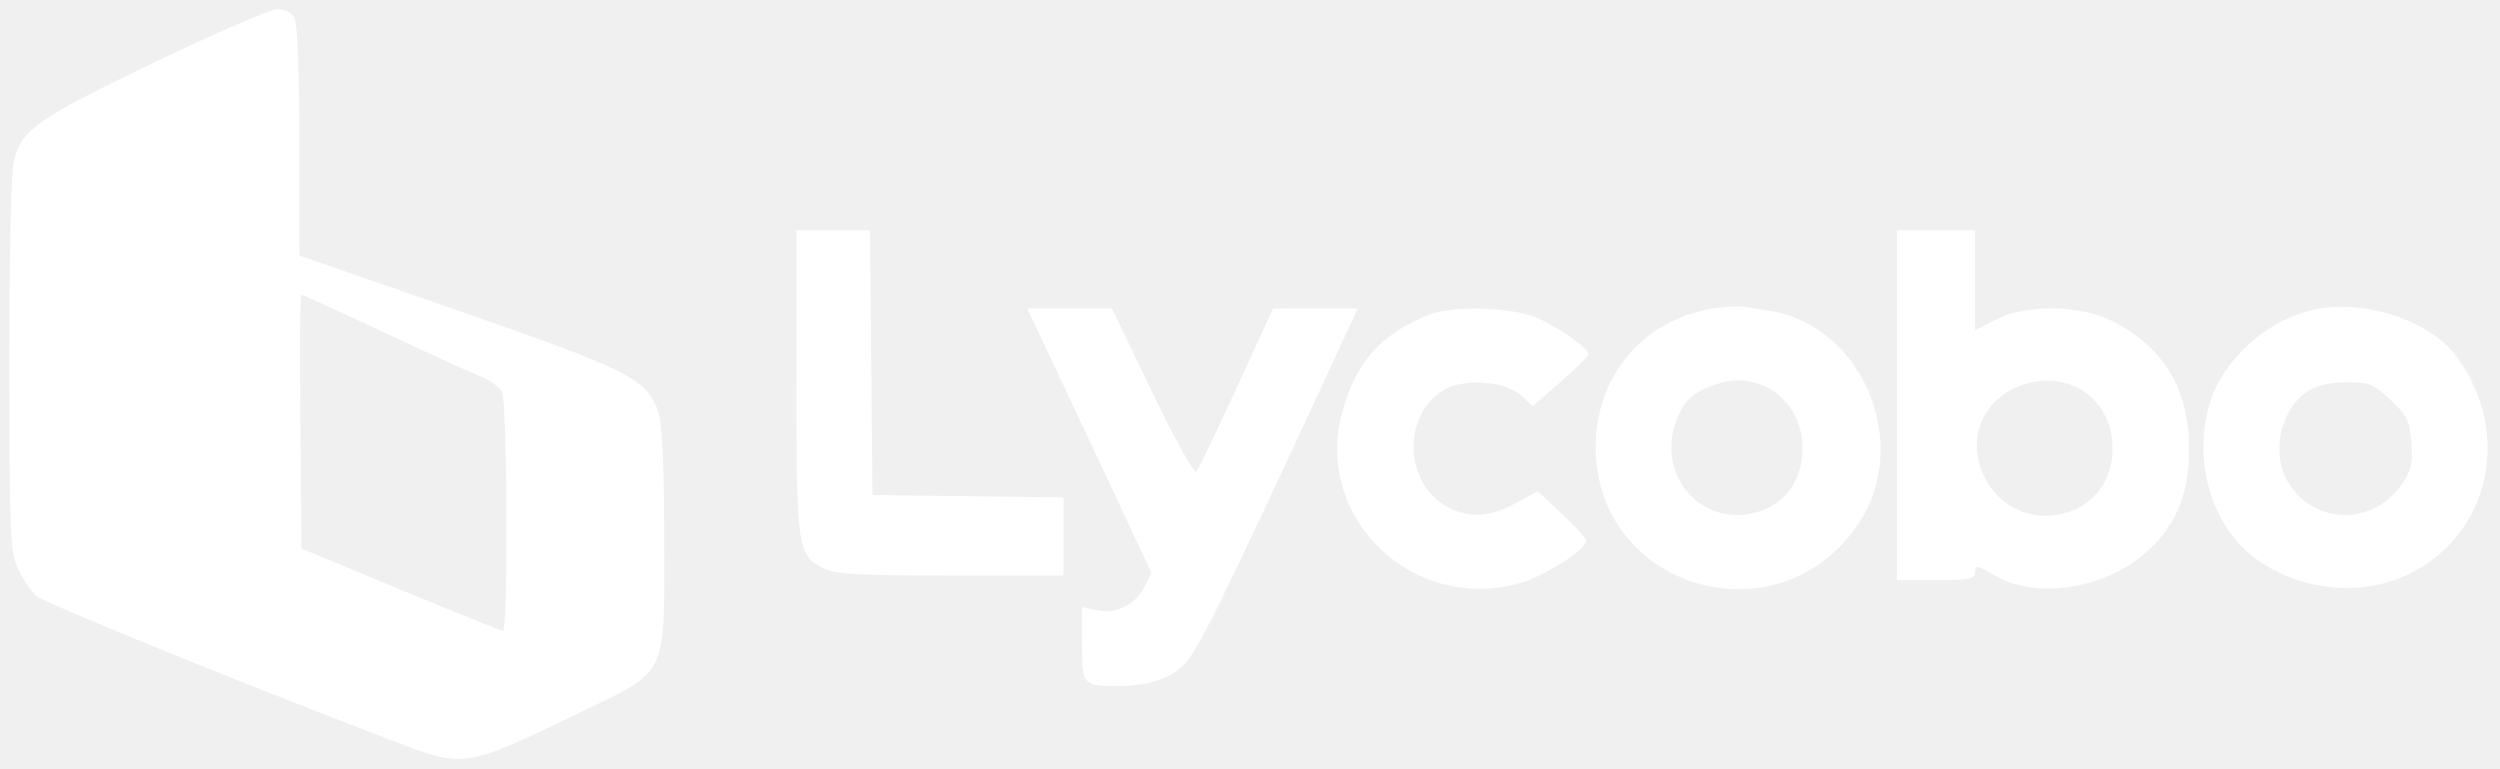
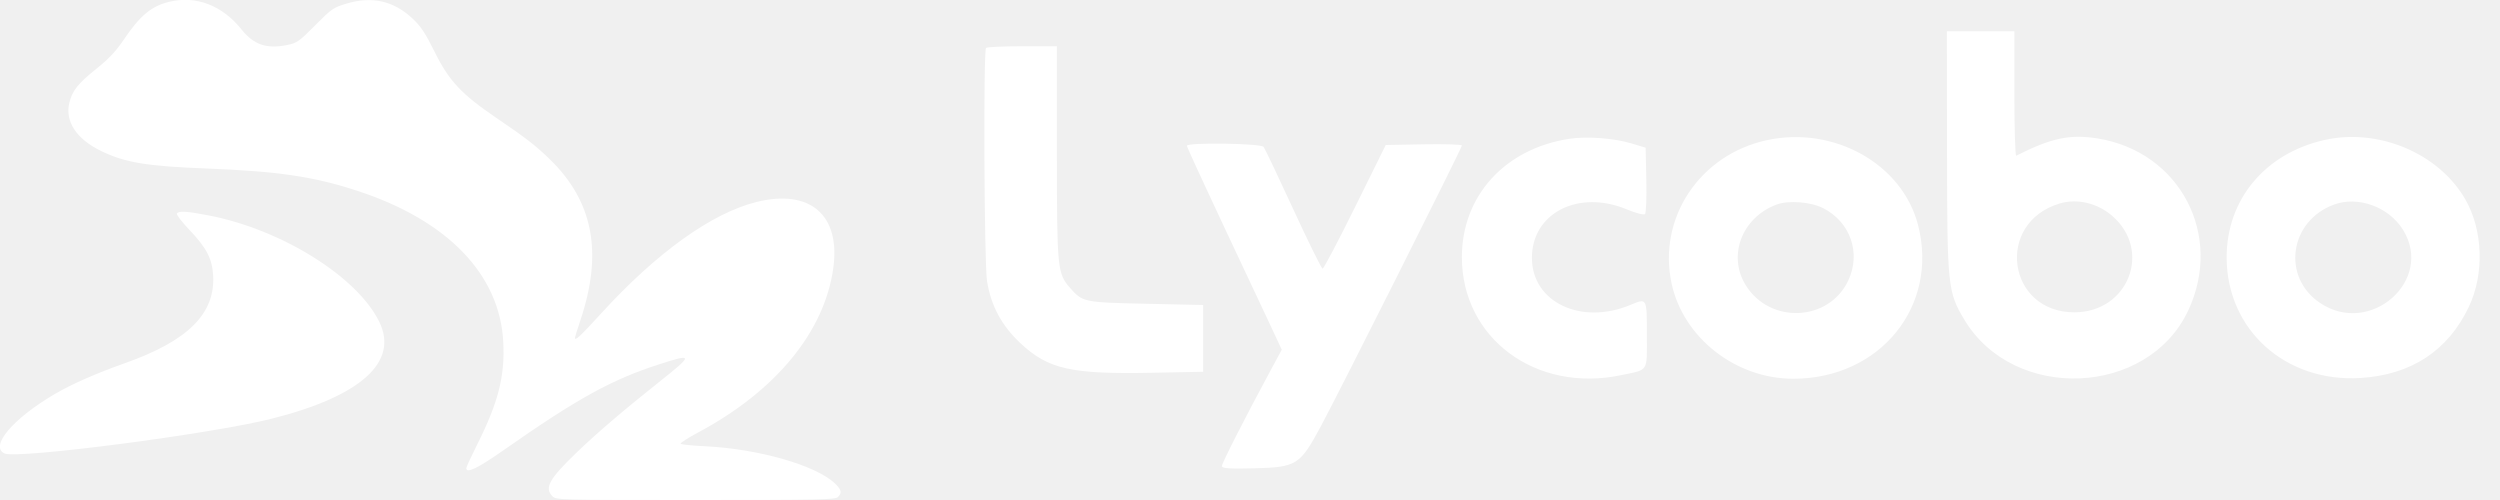
- <svg xmlns="http://www.w3.org/2000/svg" viewBox="8 12 543 167" width="543" height="167">
-   <path fill-rule="evenodd" fill="#fff" d="M 41.500 25.559 C 16.265 37.682, 12.927 40.001, 11.067 46.697 C 10.404 49.084, 10.017 65.580, 10.028 91 C 10.043 128.161, 10.195 131.830, 11.881 135.500 C 12.891 137.700, 14.665 140.343, 15.823 141.373 C 17.621 142.972, 59.486 160.005, 93.764 173.084 C 108.838 178.836, 109.015 178.809, 133.141 167.159 C 153.374 157.388, 152.298 159.535, 152.265 129.024 C 152.248 113.381, 151.832 104.020, 151.047 101.643 C 148.637 94.339, 144.972 92.471, 107.598 79.500 L 73.023 67.500 73.011 42.684 C 73.004 27.513, 72.598 17.117, 71.965 15.934 C 71.327 14.743, 69.886 14.006, 68.215 14.015 C 66.722 14.023, 54.700 19.218, 41.500 25.559 M 181 95.050 C 181 131.333, 181.170 132.485, 186.967 135.483 C 189.356 136.718, 194.463 137, 214.450 137 L 239 137 239 128.520 L 239 120.041 218.250 119.770 L 197.500 119.500 197.235 90.750 L 196.969 62 188.985 62 L 181 62 181 95.050 M 420 100 L 420 138 428.500 138 C 435.389 138, 437 137.716, 437 136.500 C 437 134.579, 437.214 134.604, 441.271 136.997 C 449.699 141.970, 463.756 140.213, 472.812 133.054 C 480.200 127.215, 483.508 119.908, 483.475 109.500 C 483.434 96.554, 478.098 87.595, 467 81.836 C 460.137 78.275, 448.146 78.018, 441.750 81.295 L 437 83.728 437 72.864 L 437 62 428.500 62 L 420 62 420 100 M 73.234 103.576 L 73.500 131.152 95 140.073 C 106.825 144.980, 116.838 148.996, 117.250 148.997 C 118.376 149.001, 118.164 99.175, 117.029 97.055 C 116.495 96.057, 114.358 94.557, 112.279 93.721 C 110.201 92.885, 100.714 88.556, 91.198 84.101 C 81.682 79.645, 73.687 76, 73.432 76 C 73.177 76, 73.088 88.409, 73.234 103.576 M 379.920 79.035 C 364.873 81.500, 354.625 93.622, 354.589 109 C 354.515 139.880, 394.244 151.611, 411.597 125.833 C 423.298 108.450, 412.698 82.809, 392.453 79.526 C 390.279 79.173, 387.600 78.750, 386.500 78.585 C 385.400 78.420, 382.439 78.623, 379.920 79.035 M 511.718 79.042 C 501.098 80.821, 490.725 89.890, 487.858 99.901 C 484.683 110.992, 487.590 123.438, 495.093 130.877 C 504.113 139.819, 519.729 142.334, 531.214 136.694 C 548.726 128.095, 553.669 106.387, 541.884 89.837 C 536.308 82.006, 522.825 77.181, 511.718 79.042 M 236.670 90.750 C 239.724 97.213, 245.800 110.150, 250.173 119.500 L 258.122 136.500 256.443 139.678 C 254.425 143.495, 250.261 145.436, 246.066 144.515 L 243 143.841 243 151.814 C 243 160.827, 243.148 161, 250.838 161 C 257.022 161, 261.772 159.558, 264.762 156.774 C 268.042 153.720, 272.248 145.199, 299.087 87.250 L 302.908 79 293.704 79.004 L 284.500 79.008 276.587 96.254 C 272.235 105.739, 268.301 113.924, 267.846 114.441 C 267.377 114.974, 263.217 107.485, 258.263 97.191 L 249.509 79 240.313 79 L 231.117 79 236.670 90.750 M 318.500 80.328 C 307.810 84.520, 302.285 90.823, 299.388 102.131 C 293.558 124.889, 315.292 145.290, 338.255 138.614 C 343.702 137.031, 352.500 131.370, 352.500 129.449 C 352.500 128.927, 350.131 126.295, 347.235 123.599 L 341.970 118.698 336.883 121.467 C 331.233 124.542, 326.038 124.565, 321.414 121.536 C 312.594 115.757, 313.004 101.152, 322.119 96.438 C 326.651 94.095, 335.186 94.886, 338.449 97.952 L 340.883 100.239 346.942 94.969 C 350.274 92.071, 353 89.340, 353 88.901 C 353 87.643, 346.881 83.299, 341.972 81.072 C 336.838 78.744, 323.611 78.324, 318.500 80.328 M 380.741 95.469 C 375.866 97.157, 373.994 98.773, 372.345 102.718 C 366.952 115.619, 378.712 127.908, 391.383 122.613 C 396.468 120.489, 399.500 115.525, 399.500 109.323 C 399.500 99.022, 390.237 92.181, 380.741 95.469 M 449.275 95.054 C 439.193 97.190, 434.496 106.913, 439.193 115.926 C 445.949 128.890, 465.377 125.540, 466.757 111.173 C 467.781 100.521, 459.502 92.888, 449.275 95.054 M 509.420 96.886 C 503.346 100.590, 501.150 110.453, 504.995 116.759 C 510.706 126.126, 523.584 126.251, 529.819 117 C 531.772 114.103, 532.103 112.568, 531.743 108.089 C 531.358 103.291, 530.843 102.243, 527.193 98.839 C 523.493 95.388, 522.543 95, 517.789 95.004 C 514.380 95.006, 511.405 95.675, 509.420 96.886" />
+ <svg xmlns="http://www.w3.org/2000/svg" viewBox="0 0 320 64" width="320" height="64">
+   <g transform="scale(.2397)">
+     <path fill="#fff" fill-rule="evenodd" d="M 90.440 0.937 C 80.888 3.224, 74.764 8.321, 66.054 21.234 C 61.963 27.300, 58.198 31.317, 51.760 36.485 C 41.552 44.678, 38.584 48.399, 37.005 54.977 C 34.629 64.882, 40.894 74.310, 54.085 80.680 C 66.849 86.843, 78.355 88.750, 110.199 89.978 C 148.550 91.458, 167.654 94.293, 191.070 101.983 C 239.181 117.781, 266.960 146.673, 268.754 182.780 C 269.654 200.893, 266.095 214.867, 254.886 237.227 C 251.649 243.685, 249 249.426, 249 249.985 C 249 253.031, 255.093 250.082, 269.142 240.239 C 308.033 212.988, 326.621 202.721, 351.732 194.622 C 370.447 188.586, 370.448 189.321, 351.750 204.160 C 332.888 219.130, 318.468 231.472, 307.620 241.935 C 293.220 255.823, 290.604 260.604, 295 265 C 296.964 266.964, 298.333 267, 371.429 267 C 437.758 267, 446.028 266.829, 447.429 265.429 C 449.697 263.161, 449.387 261.615, 446 258.304 C 436.007 248.534, 404.966 239.628, 376.218 238.281 C 369.463 237.965, 363.724 237.363, 363.465 236.944 C 363.206 236.525, 367.383 233.837, 372.747 230.972 C 414.329 208.762, 440.329 177.113, 444.996 143.028 C 448.868 114.749, 432.517 100.747, 403.934 107.865 C 380.090 113.803, 350.685 134.885, 321.173 167.203 C 309.802 179.655, 307 182.264, 307 180.398 C 307 180.066, 308.316 175.866, 309.925 171.064 C 322.063 134.835, 316.817 107.514, 293.366 84.824 C 285.932 77.632, 280.556 73.480, 265.045 62.953 C 246.453 50.335, 239.759 43.179, 232.128 27.760 C 227.188 17.776, 224.805 14.160, 220.461 10.051 C 210.302 0.444, 198.627 -2.208, 184.875 1.969 C 177.989 4.061, 177.001 4.749, 168.301 13.521 C 159.712 22.180, 158.644 22.932, 153.405 24.020 C 142.506 26.282, 135.495 23.920, 129.037 15.808 C 118.763 2.906, 104.759 -2.490, 90.440 0.937 M 94.471 114.047 C 94.115 114.623, 97.152 118.577, 101.220 122.835 C 110.234 132.270, 113.309 138.171, 113.822 147.022 C 115.009 167.508, 100.409 182.020, 66.579 193.977 C 51.525 199.297, 38.652 204.952, 29.581 210.228 C 7.040 223.337, -5.774 238.412, 2.441 242.155 C 9.175 245.223, 112.774 231.744, 145.053 223.600 C 192.740 211.570, 213.039 193.291, 202.535 171.841 C 190.724 147.719, 150.364 122.546, 111.465 115.039 C 99.628 112.755, 95.421 112.509, 94.471 114.047" />
+   </g>
+   <g transform="translate(126 4) scale(.32)">
+     <path fill="#fff" fill-rule="evenodd" d="M 385.058 48.250 C 385.122 102.177, 385.345 104.330, 392.026 115.441 C 411.816 148.357, 465.301 146.168, 481.499 111.780 C 495.753 81.520, 478.197 48.147, 445.246 42.868 C 434.246 41.106, 426.637 42.725, 412.750 49.785 C 412.337 49.995, 412 38.879, 412 25.083 L 412 0 398.500 0 L 385 0 385.058 48.250 M 0.667 6.667 C -0.448 7.781, -0.083 92.895, 1.067 99.981 C 2.669 109.858, 6.932 117.771, 14.426 124.782 C 25.552 135.190, 34.658 137.238, 67 136.608 L 87.500 136.209 87.500 122.854 L 87.500 109.500 64.500 109 C 39.648 108.460, 39.303 108.386, 34.192 102.566 C 29.213 96.895, 29.012 94.809, 29.006 48.750 L 29 6 15.167 6 C 7.558 6, 1.033 6.300, 0.667 6.667 M 233.951 43.023 C 208.149 46.997, 191 65.899, 191 90.363 C 191 122.811, 220.588 144.742, 254.685 137.565 C 265.915 135.202, 265 136.636, 265 121.393 C 265 106.546, 265.078 106.687, 258.438 109.461 C 238.679 117.717, 219.067 108.388, 219.016 90.710 C 218.965 72.727, 237.586 63.183, 256.975 71.254 C 260.537 72.737, 263.813 73.587, 264.256 73.144 C 264.700 72.700, 264.936 66.542, 264.781 59.458 L 264.500 46.579 259 44.911 C 251.911 42.762, 240.992 41.939, 233.951 43.023 M 313 43.567 C 286.131 49.385, 269.272 74.725, 274.878 100.867 C 279.534 122.576, 300.486 139, 323.526 139 C 358.291 139, 381.864 109.946, 373.458 77.460 C 367.146 53.069, 339.831 37.756, 313 43.567 M 536 43.504 C 512.219 48.882, 496.842 67.387, 496.908 90.549 C 496.990 119.460, 520.485 140.566, 550.500 138.692 C 570.743 137.429, 585.469 127.749, 593.783 110.242 C 600.068 97.008, 599.467 79.476, 592.306 67.125 C 581.648 48.744, 557.545 38.633, 536 43.504 M 81 45.813 C 81 46.260, 87.769 60.997, 96.042 78.563 C 104.315 96.128, 112.856 114.296, 115.022 118.936 L 118.959 127.372 114.604 135.436 C 104.302 154.511, 95 172.772, 95 173.920 C 95 174.858, 98.114 175.079, 107.828 174.829 C 124.949 174.390, 126.215 173.590, 134.648 157.892 C 142.502 143.273, 191 46.730, 191 45.716 C 191 45.293, 184.148 45.072, 175.774 45.224 L 160.548 45.500 148.313 70.250 C 141.585 83.863, 135.724 94.984, 135.290 94.964 C 134.855 94.944, 129.580 84.257, 123.567 71.214 C 117.554 58.171, 112.211 46.938, 111.694 46.250 C 110.622 44.823, 81 44.401, 81 45.813 M 316.885 69.319 C 303.035 74.502, 297.204 89.708, 304.526 101.552 C 314.254 117.287, 337.889 116.174, 345.598 99.617 C 350.692 88.677, 346.402 76.344, 335.572 70.792 C 330.599 68.242, 321.648 67.536, 316.885 69.319 M 429.994 68.934 C 404.199 76.781, 409.122 112.426, 436 112.426 C 457.611 112.426, 467.254 87.644, 451.042 73.768 C 445.063 68.650, 437.009 66.800, 429.994 68.934 M 539.748 69.366 C 521.966 76, 518.864 98.355, 534.291 108.693 C 554.389 122.162, 579.952 99.632, 567.474 79.448 C 561.777 70.234, 549.442 65.749, 539.748 69.366" />
+   </g>
</svg>
